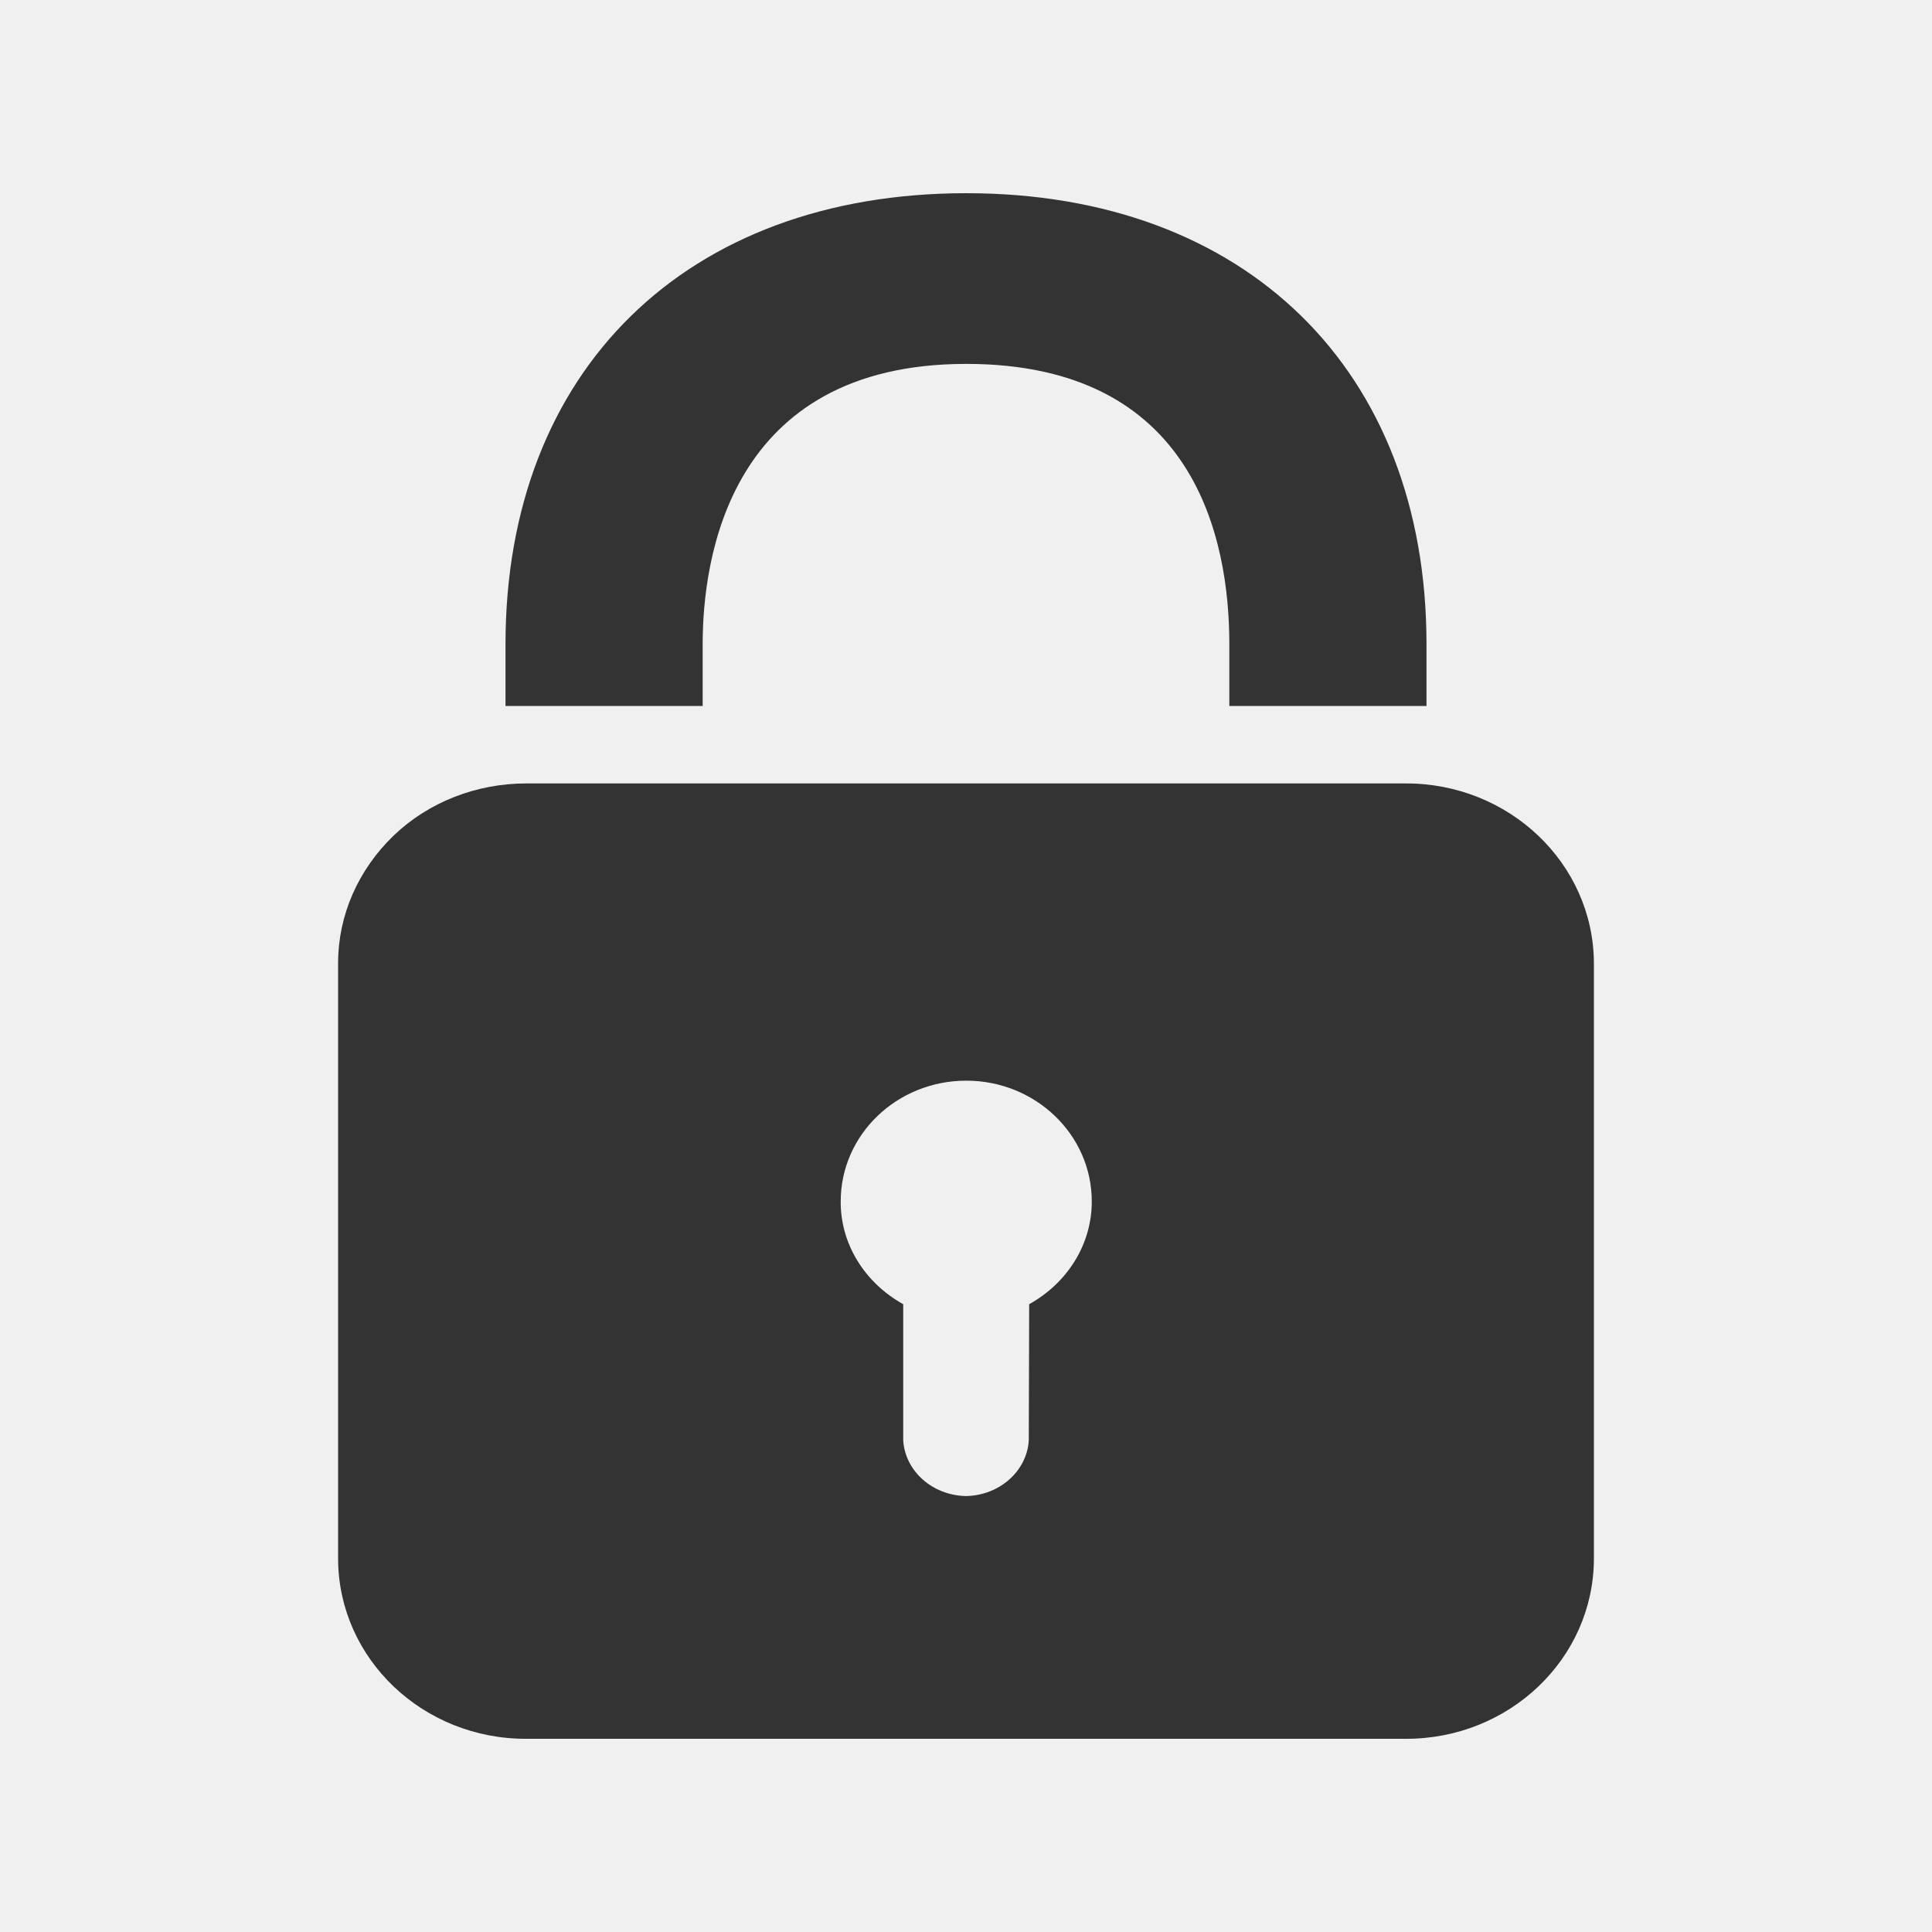
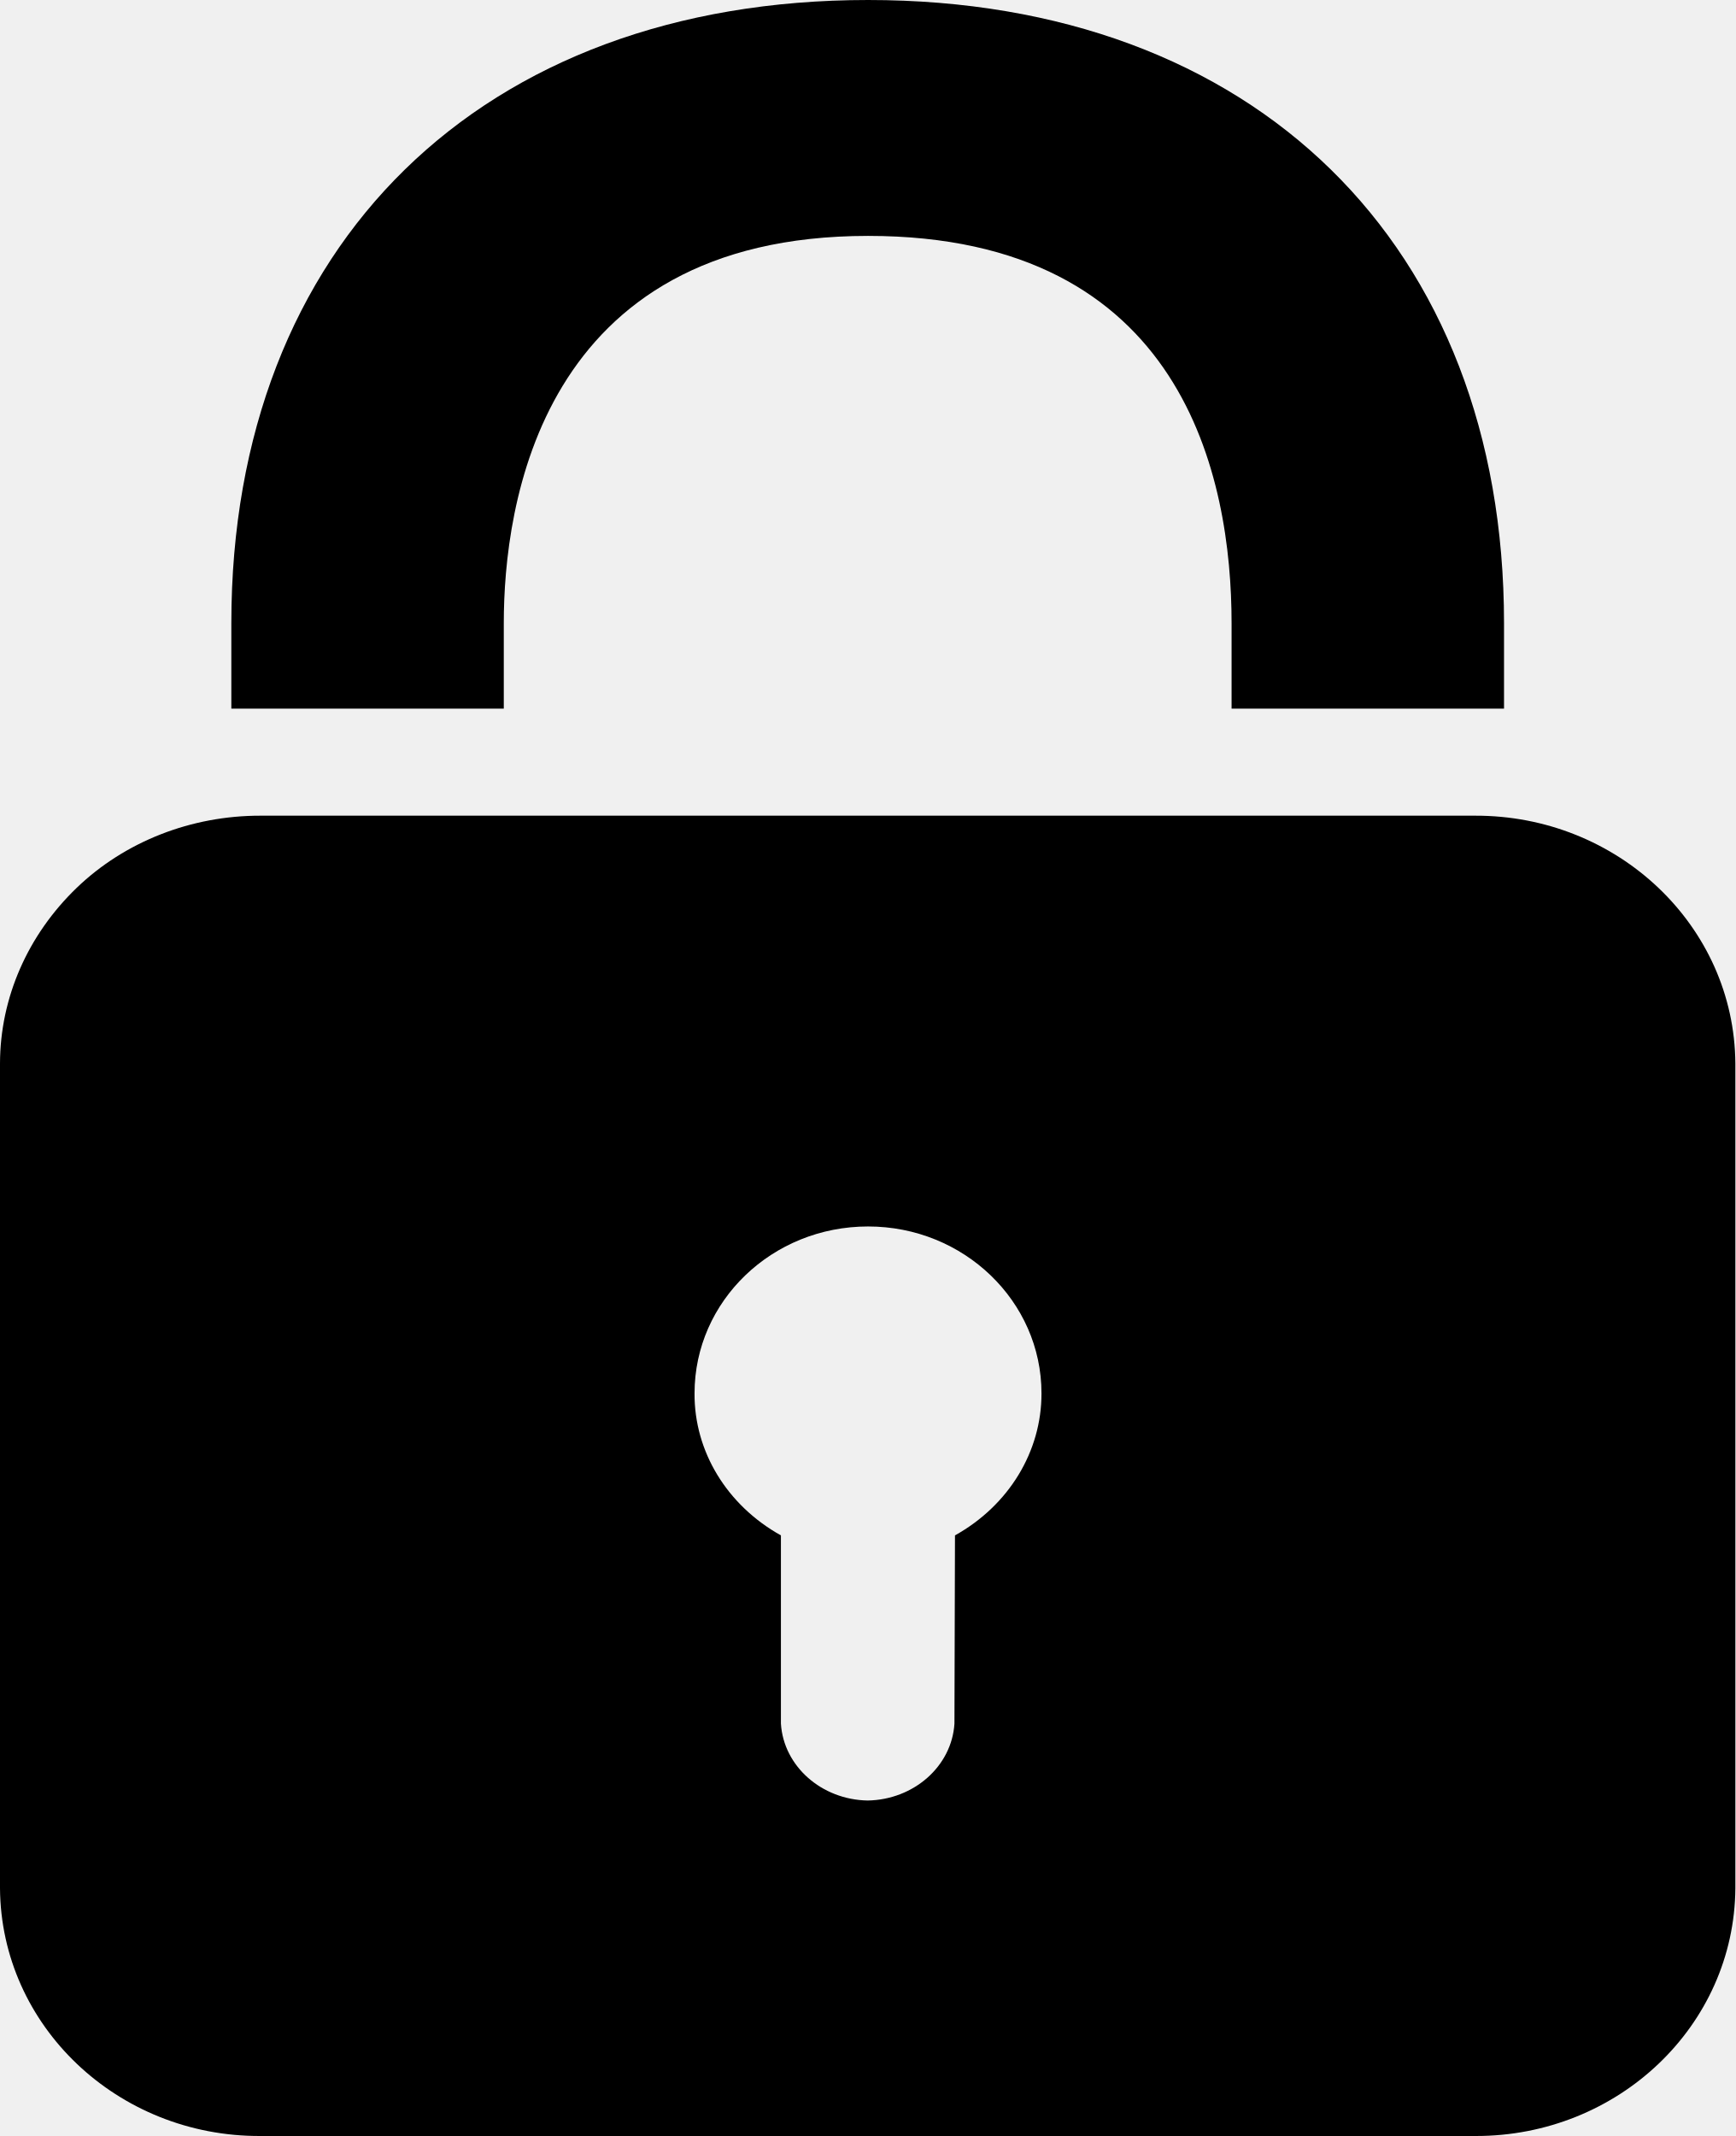
- <svg xmlns="http://www.w3.org/2000/svg" xmlns:xlink="http://www.w3.org/1999/xlink" width="20px" height="20px" viewBox="0 0 20 20" version="1.1">
-   <defs>
-     <path d="M10.65,14.911 C10.63,15.23 10.346,15.481 10,15.487 C9.654,15.481 9.37,15.23 9.35,14.911 L9.35,13.501 C8.946,13.276 8.7,12.872 8.703,12.437 C8.703,11.746 9.284,11.187 10.003,11.187 C10.72,11.187 11.302,11.747 11.302,12.437 C11.303,12.872 11.058,13.276 10.654,13.501 L10.65,14.911 Z M16.5,9.966 L16.5,16.144 C16.493,17.173 15.623,18.002 14.553,18 L5.452,18 C4.38,18.005 3.507,17.174 3.5,16.144 L3.5,9.966 C3.501,9.475 3.707,9.004 4.075,8.65 C4.435,8.304 4.932,8.109 5.452,8.11 L14.548,8.11 C15.62,8.106 16.493,8.936 16.5,9.966 Z M7.274,6.668 L7.274,7.308 L5.233,7.308 L5.233,6.668 C5.233,3.832 7.108,2 10.003,2 C12.897,2 14.767,3.832 14.767,6.668 L14.767,7.308 L12.726,7.308 L12.726,6.668 C12.726,5.583 12.371,3.767 10.003,3.767 C7.541,3.767 7.274,5.794 7.274,6.668 Z" id="path-1" />
-   </defs>
-   <g id="4_專家" stroke="none" stroke-width="1" fill="none" fill-rule="evenodd">
-     <g id="4.3.0方案詳細全頁" transform="translate(-134, -602)">
-       <g id="Group-12" transform="translate(50, 602)">
-         <g id="lock_lock" transform="translate(84, 0)">
-           <mask id="mask-2" fill="white">
-             <use xlink:href="#path-1" />
-           </mask>
-           <use id="Mask" fill="#333333" xlink:href="#path-1" />
-         </g>
-       </g>
-     </g>
+ <svg xmlns="http://www.w3.org/2000/svg" width="100%" height="100%" viewBox="0 0 13 16" version="1.1" xml:space="preserve" style="fill-rule:evenodd;clip-rule:evenodd;stroke-linejoin:round;stroke-miterlimit:2;">
+   <g id="Mask" transform="matrix(1,0,0,1,-3.5,-2)">
+     <path d="M10.65,14.911C10.63,15.23 10.346,15.481 10,15.487C9.654,15.481 9.37,15.23 9.35,14.911L9.35,13.501C8.946,13.276 8.7,12.872 8.703,12.437C8.703,11.746 9.284,11.187 10.003,11.187C10.72,11.187 11.302,11.747 11.302,12.437C11.303,12.872 11.058,13.276 10.654,13.501L10.65,14.911ZM16.5,9.966L16.5,16.144C16.493,17.173 15.623,18.002 14.553,18L5.452,18C4.38,18.005 3.507,17.174 3.5,16.144L3.5,9.966C3.501,9.475 3.707,9.004 4.075,8.65C4.435,8.304 4.932,8.109 5.452,8.11L14.548,8.11C15.62,8.106 16.493,8.936 16.5,9.966ZM7.274,6.668L7.274,7.308L5.233,7.308L5.233,6.668C5.233,3.832 7.108,2 10.003,2C12.897,2 14.767,3.832 14.767,6.668L14.767,7.308L12.726,7.308L12.726,6.668C12.726,5.583 12.371,3.767 10.003,3.767C7.541,3.767 7.274,5.794 7.274,6.668Z" />
  </g>
</svg>
